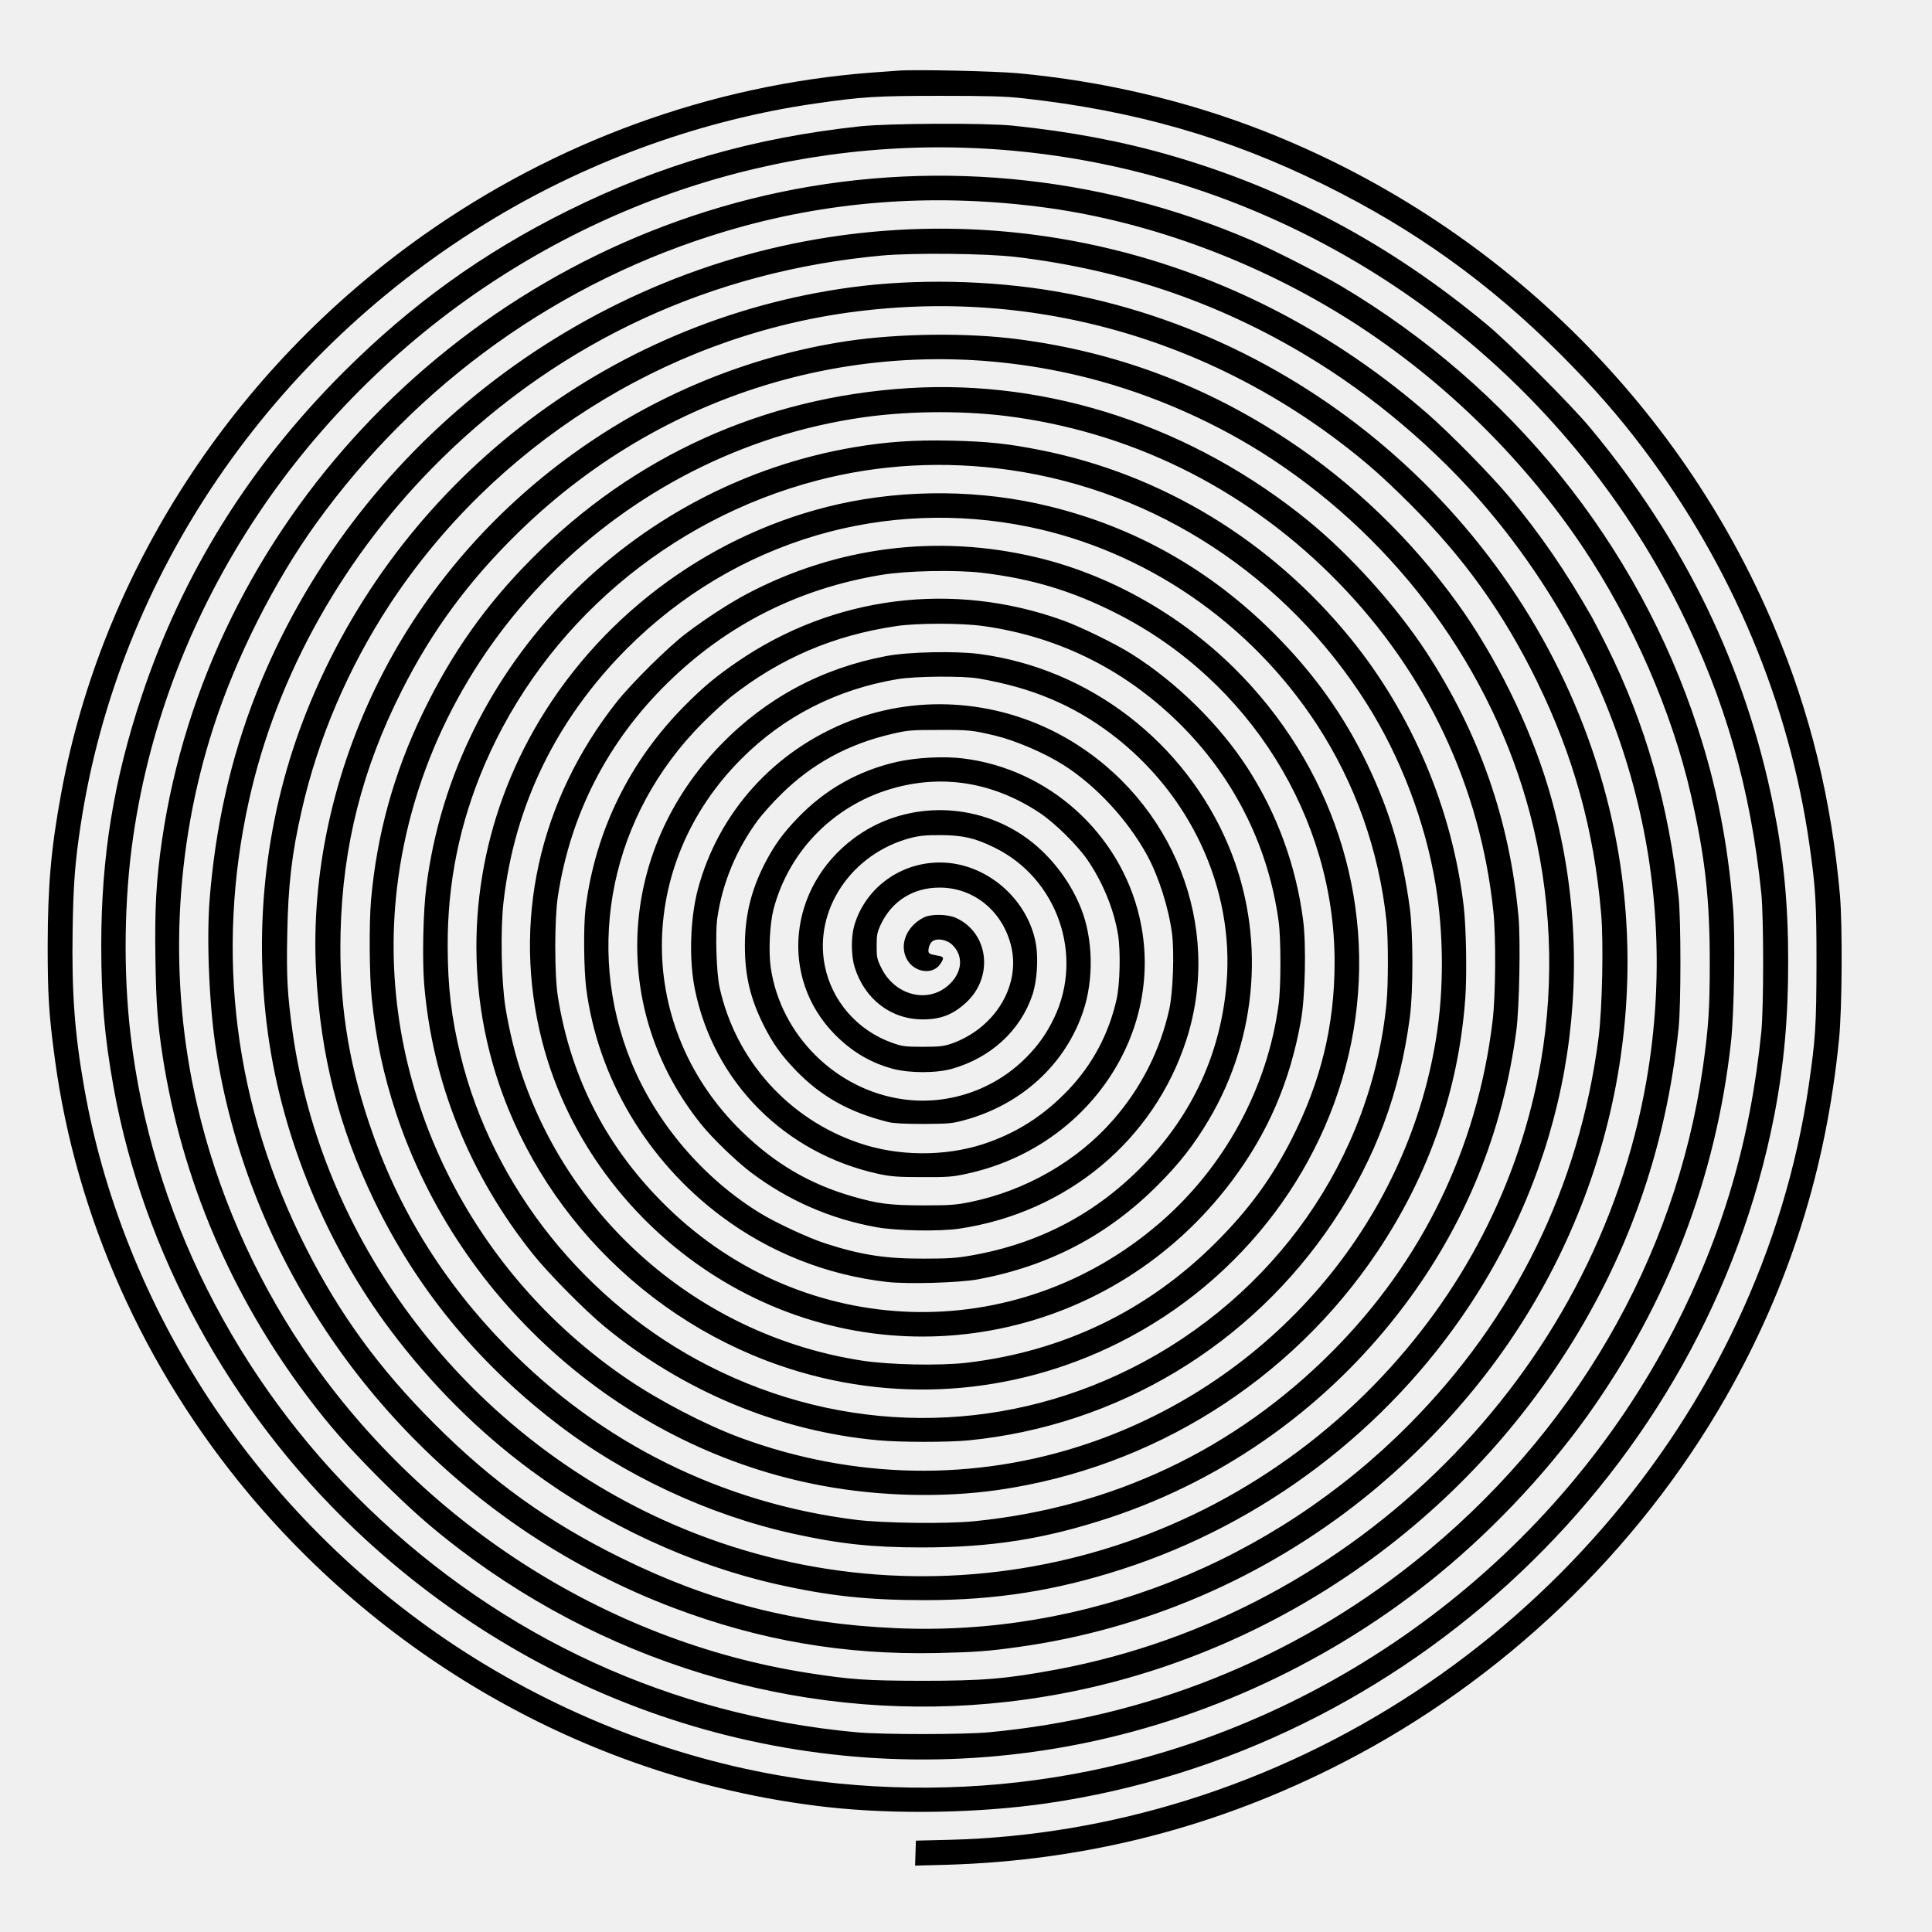
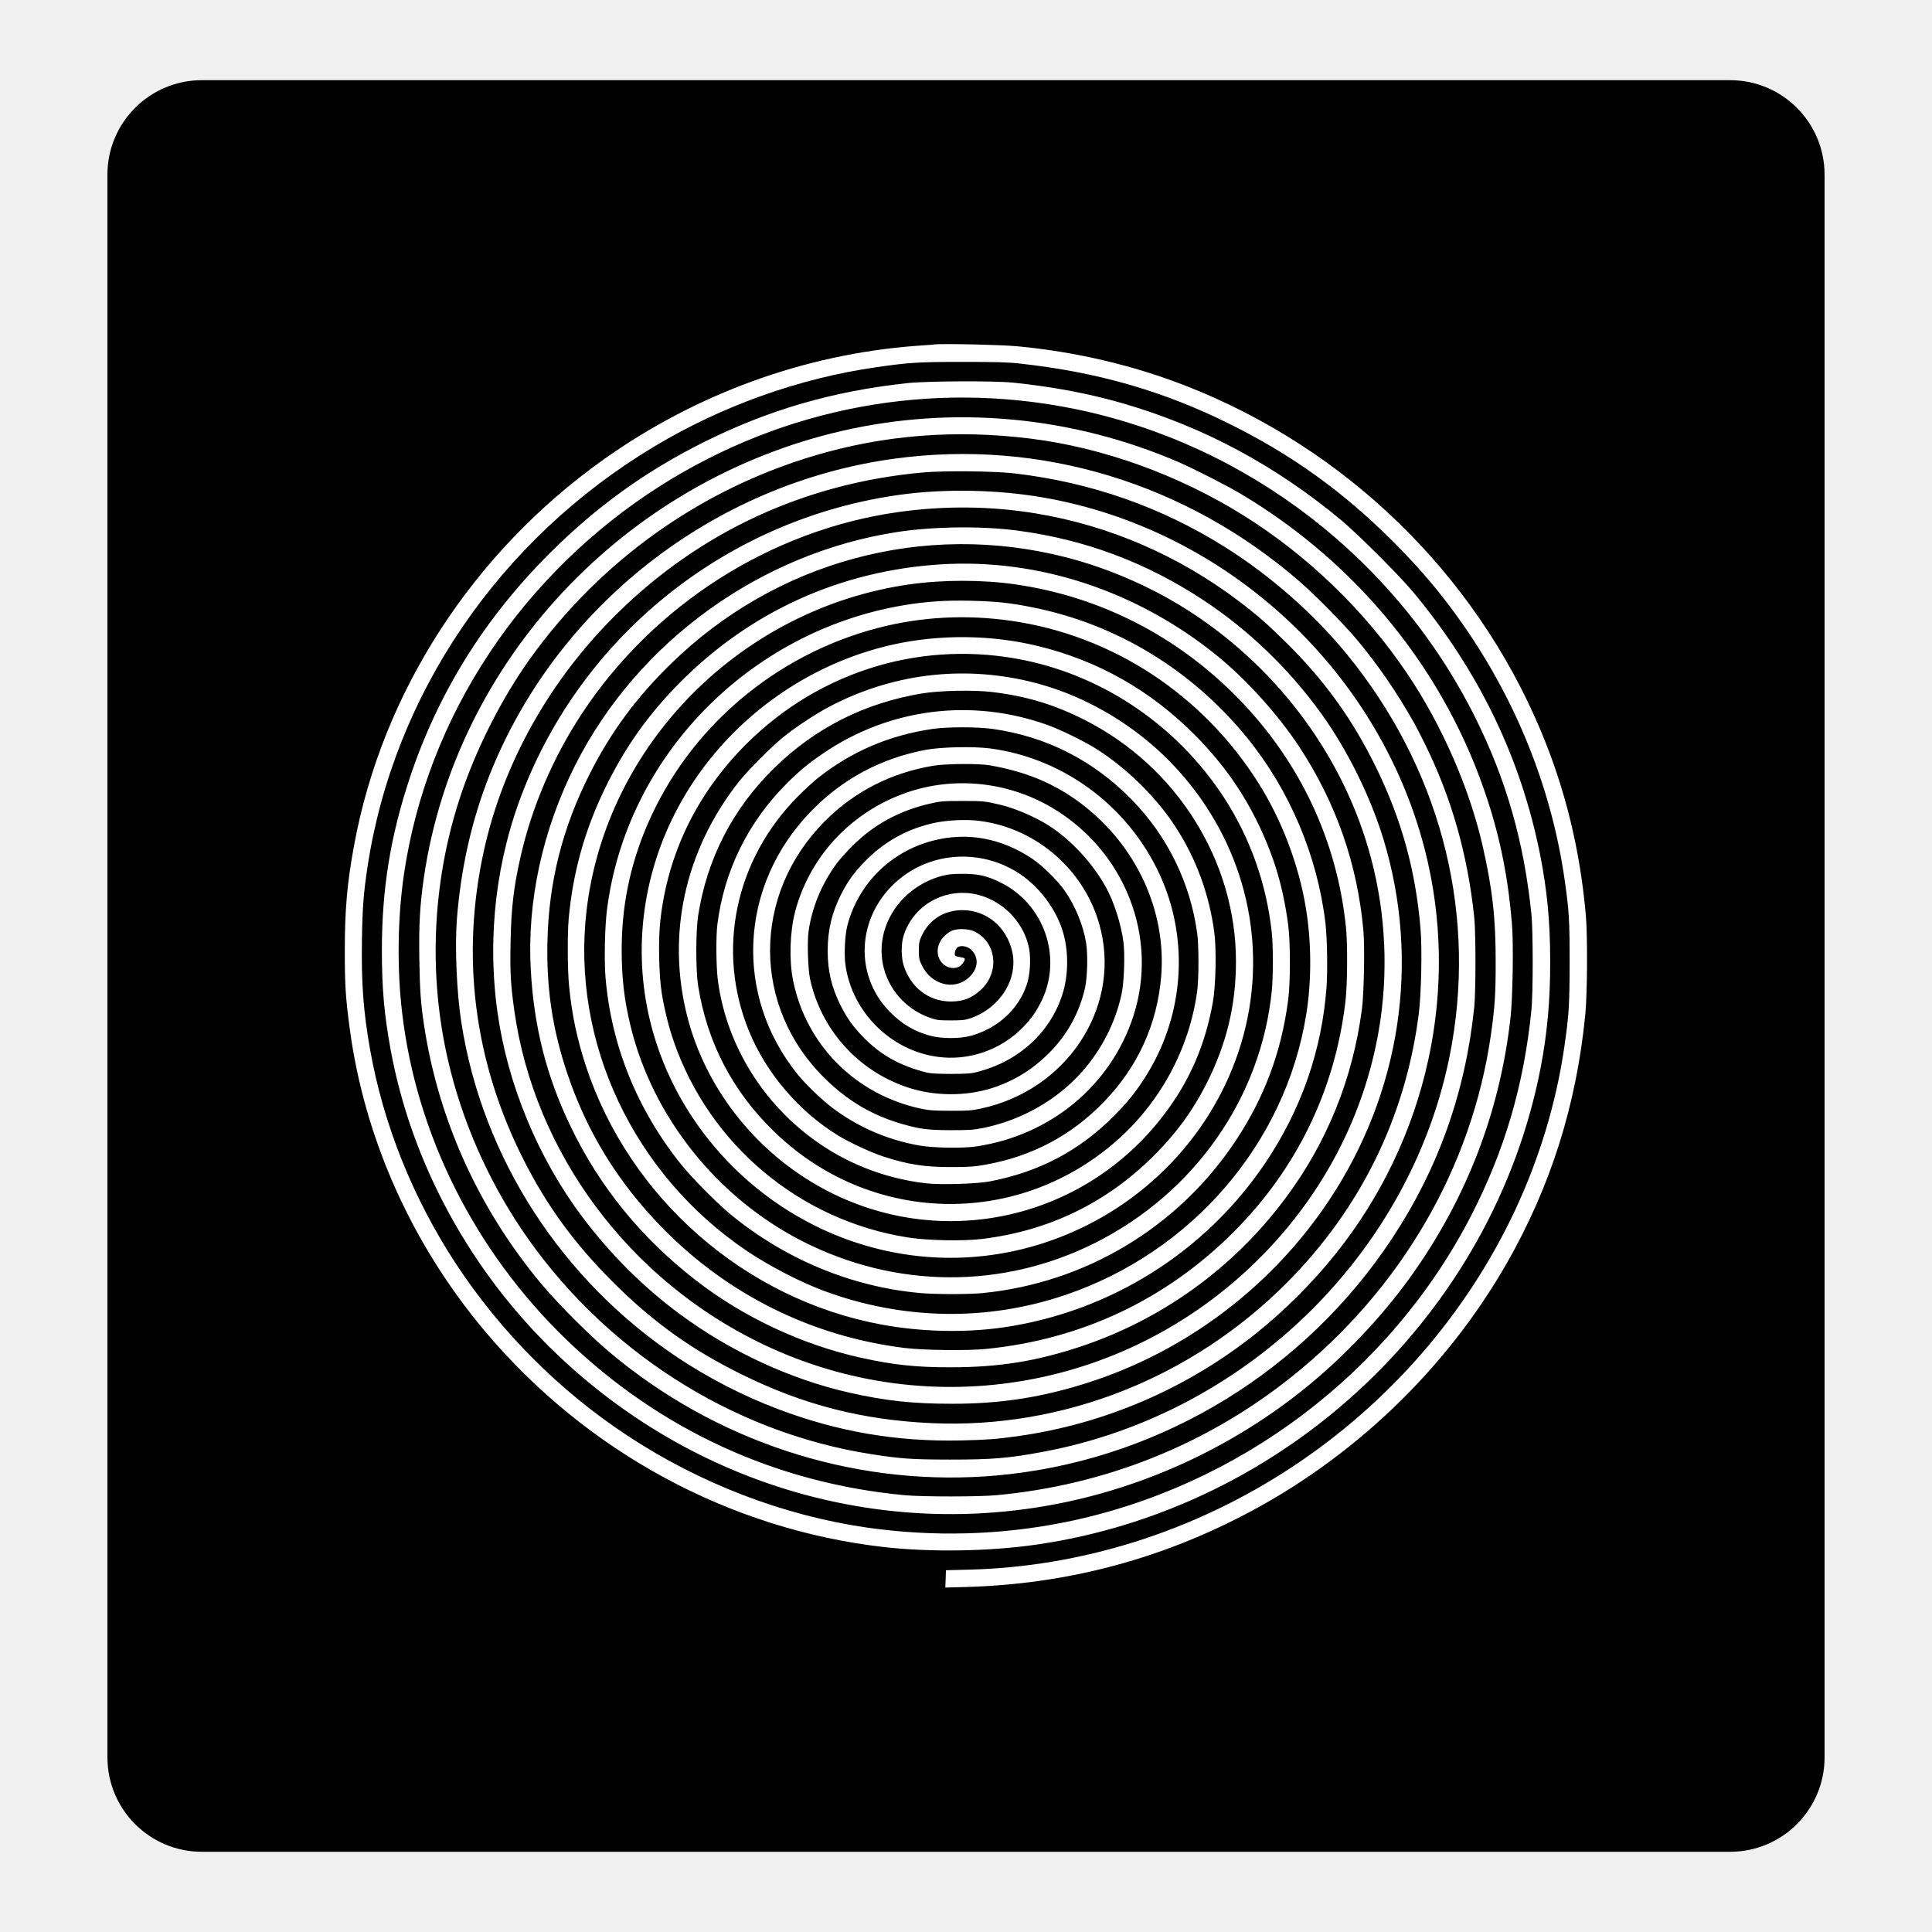
<svg xmlns="http://www.w3.org/2000/svg" height="56" width="56" id="svg14" xml:space="preserve" enable-background="new 0 0 1000 1000" viewBox="0 0 56 56" y="0px" x="0px" version="1.1">
  <defs id="defs18" />
-   <path d="m 26.041,2.048 c -0.122,0.008 -0.48,0.033 -0.793,0.057 -4.643,0.358 -9.152,2 -13.011,4.737 C 6.741,10.741 2.947,16.599 1.772,23.003 c -0.293,1.586 -0.386,2.671 -0.39,4.391 0,1.472 0.033,1.984 0.207,3.293 0.614,4.574 2.582,8.981 5.635,12.628 4.257,5.074 10.274,8.331 16.743,9.063 1.968,0.22 4.387,0.179 6.363,-0.106 10.49,-1.517 19.101,-9.66 21.098,-19.943 0.281,-1.447 0.407,-2.842 0.403,-4.489 0,-1.639 -0.13,-2.972 -0.423,-4.452 C 50.599,19.34 48.842,15.709 46.102,12.412 45.537,11.729 43.776,9.972 43.097,9.407 40.308,7.085 37.299,5.479 33.929,4.504 32.522,4.097 31.01,3.812 29.355,3.642 28.542,3.56 25.756,3.573 24.923,3.662 21.809,3.999 19.145,4.772 16.446,6.114 c -2.468,1.228 -4.525,2.712 -6.489,4.672 -2.728,2.724 -4.668,5.839 -5.851,9.392 -0.813,2.448 -1.171,4.647 -1.171,7.217 0,1.594 0.094,2.659 0.362,4.147 0.866,4.765 3.362,9.339 6.977,12.779 5.525,5.261 13.015,7.595 20.37,6.351 3.895,-0.659 7.636,-2.33 10.766,-4.81 1.708,-1.354 3.354,-3.082 4.603,-4.826 2.326,-3.261 3.72,-6.883 4.159,-10.815 0.094,-0.817 0.13,-3.11 0.061,-3.915 C 50.082,24.442 49.753,22.759 49.208,21.1 47.468,15.762 43.805,11.224 38.869,8.289 38.304,7.951 36.905,7.24 36.287,6.972 31.815,5.04 26.875,4.585 22.179,5.666 13.063,7.772 6.021,15.302 4.696,24.349 c -0.167,1.142 -0.215,1.996 -0.191,3.432 0.02,1.309 0.061,1.874 0.211,2.846 0.557,3.566 1.988,6.924 4.184,9.839 0.663,0.878 1.167,1.451 2.094,2.383 0.903,0.899 1.476,1.407 2.322,2.053 4.562,3.476 10.274,5.07 15.897,4.424 6.481,-0.74 12.372,-4.371 15.999,-9.856 1.939,-2.936 3.074,-6.123 3.444,-9.677 0.069,-0.683 0.069,-3.106 0,-3.781 -0.281,-2.647 -0.955,-5.017 -2.082,-7.286 C 46.399,18.376 46.204,18.002 46.143,17.892 45.374,16.542 44.646,15.485 43.764,14.424 43.219,13.77 42.028,12.558 41.365,11.981 36.6,7.842 30.489,5.988 24.374,6.825 16.799,7.862 10.225,13.009 7.428,20.096 c -0.74,1.878 -1.187,3.867 -1.354,6.001 -0.089,1.179 -0.008,3.09 0.191,4.346 0.878,5.635 4.192,10.762 9.042,13.995 1.293,0.862 2.761,1.618 4.208,2.163 2.5,0.947 4.952,1.37 7.644,1.313 1.086,-0.024 1.492,-0.053 2.358,-0.175 3.655,-0.508 7.107,-1.992 10.002,-4.302 1.195,-0.955 2.374,-2.13 3.338,-3.338 3.85,-4.818 5.229,-11.116 3.716,-16.959 C 44.622,15.615 38.247,9.761 30.579,8.443 28.68,8.118 26.521,8.077 24.659,8.33 17.572,9.293 11.522,14.009 8.887,20.625 c -1.171,2.936 -1.557,6.176 -1.118,9.351 0.419,3.025 1.695,6.111 3.549,8.579 1.175,1.565 2.549,2.94 4.07,4.062 2.114,1.569 4.635,2.74 7.119,3.301 1.517,0.342 2.647,0.463 4.306,0.463 2.037,0 3.785,-0.272 5.717,-0.899 4.094,-1.321 7.672,-4.037 10.055,-7.627 2.992,-4.509 3.818,-9.969 2.277,-15.076 C 44.317,20.986 43.362,19.043 42.256,17.502 40.914,15.636 39.214,13.997 37.32,12.749 34.929,11.167 32.335,10.2 29.517,9.834 28.046,9.639 26.049,9.663 24.553,9.887 18.792,10.757 13.644,14.473 11.026,19.649 c -1.366,2.7 -2.021,5.7 -1.862,8.546 0.13,2.403 0.659,4.485 1.671,6.583 1.216,2.525 2.952,4.659 5.237,6.432 1.98,1.541 4.464,2.704 6.92,3.245 1.35,0.297 2.293,0.398 3.72,0.398 2.049,0 3.59,-0.248 5.464,-0.866 3.399,-1.13 6.375,-3.273 8.542,-6.164 1.765,-2.35 2.85,-5.029 3.236,-7.969 0.085,-0.671 0.122,-2.578 0.061,-3.277 -0.252,-2.789 -1.134,-5.322 -2.675,-7.68 -0.878,-1.338 -2.196,-2.801 -3.415,-3.797 -3.346,-2.728 -7.497,-4.106 -11.596,-3.85 -4.192,0.264 -7.953,1.964 -10.9,4.928 -1.346,1.35 -2.334,2.748 -3.171,4.481 -0.842,1.744 -1.334,3.521 -1.504,5.436 -0.057,0.675 -0.049,2.163 0.02,2.834 0.122,1.208 0.337,2.208 0.707,3.338 1.83,5.525 6.664,9.746 12.364,10.799 1.667,0.309 3.484,0.35 5.082,0.122 4.472,-0.642 8.477,-3.155 10.99,-6.896 1.496,-2.228 2.358,-4.696 2.553,-7.331 0.053,-0.671 0.029,-2.086 -0.045,-2.704 -0.333,-2.805 -1.496,-5.558 -3.273,-7.745 -2.313,-2.846 -5.473,-4.765 -8.985,-5.464 -0.931,-0.187 -1.537,-0.252 -2.602,-0.276 -1.053,-0.024 -1.87,0.033 -2.805,0.191 -6.477,1.098 -11.588,6.343 -12.401,12.726 -0.094,0.724 -0.122,2.094 -0.065,2.83 0.236,2.854 1.317,5.538 3.163,7.843 0.431,0.541 1.508,1.63 2.053,2.078 2.281,1.882 5.07,3.045 7.932,3.306 0.634,0.061 2.045,0.061 2.631,0.004 4.318,-0.427 8.189,-2.757 10.587,-6.363 1.208,-1.817 1.919,-3.716 2.204,-5.895 0.102,-0.744 0.098,-2.444 0,-3.171 -0.211,-1.565 -0.573,-2.789 -1.224,-4.155 -0.679,-1.419 -1.545,-2.635 -2.704,-3.797 -1.842,-1.846 -4.021,-3.082 -6.518,-3.692 -1.96,-0.484 -4.139,-0.504 -6.107,-0.065 -3.59,0.805 -6.77,3.102 -8.668,6.261 -1.691,2.814 -2.24,6.127 -1.533,9.282 0.968,4.318 4.228,7.945 8.469,9.416 3.249,1.13 6.766,0.894 9.851,-0.651 3.606,-1.805 6.148,-5.192 6.802,-9.051 0.646,-3.834 -0.63,-7.709 -3.468,-10.514 -1.586,-1.561 -3.631,-2.708 -5.737,-3.204 -2.862,-0.679 -5.782,-0.305 -8.38,1.065 -0.512,0.272 -1.216,0.728 -1.769,1.151 -0.52,0.394 -1.582,1.447 -2.009,1.988 -2.257,2.866 -3.033,6.396 -2.155,9.827 0.752,2.936 2.757,5.534 5.46,7.075 4.924,2.809 11.096,1.533 14.519,-3.009 1.057,-1.403 1.7,-2.891 2.017,-4.676 0.122,-0.687 0.155,-2.187 0.061,-2.907 -0.207,-1.578 -0.752,-3.074 -1.602,-4.391 -0.813,-1.264 -2.07,-2.5 -3.362,-3.314 -0.476,-0.301 -1.476,-0.789 -1.992,-0.976 -3.188,-1.151 -6.652,-0.712 -9.433,1.191 -0.618,0.423 -0.98,0.724 -1.504,1.248 -1.626,1.626 -2.627,3.663 -2.907,5.916 -0.061,0.508 -0.049,1.748 0.02,2.305 0.337,2.598 1.769,5.009 3.928,6.619 1.399,1.045 3.049,1.695 4.79,1.895 0.61,0.069 2.094,0.024 2.647,-0.077 2.053,-0.386 3.757,-1.277 5.204,-2.732 0.618,-0.614 1.049,-1.167 1.476,-1.887 1.435,-2.419 1.647,-5.379 0.577,-7.941 -1.26,-3.009 -4.041,-5.147 -7.233,-5.566 -0.687,-0.089 -2.057,-0.061 -2.692,0.061 -1.87,0.354 -3.488,1.22 -4.806,2.582 -2.997,3.094 -3.224,7.688 -0.549,11.002 0.321,0.398 1.004,1.057 1.427,1.378 1.082,0.817 2.309,1.354 3.651,1.594 0.594,0.106 1.821,0.126 2.395,0.041 3.118,-0.464 5.643,-2.561 6.583,-5.477 1.057,-3.289 -0.366,-6.904 -3.419,-8.705 -1.931,-1.134 -4.281,-1.334 -6.335,-0.533 -2.196,0.854 -3.822,2.659 -4.411,4.895 -0.22,0.846 -0.256,2.017 -0.085,2.87 0.545,2.7 2.61,4.777 5.342,5.367 0.35,0.073 0.549,0.089 1.248,0.089 0.724,0.004 0.89,-0.008 1.277,-0.094 3.533,-0.752 5.802,-4.115 5.021,-7.445 -0.565,-2.427 -2.627,-4.285 -5.094,-4.594 -0.561,-0.073 -1.386,-0.028 -1.939,0.098 -1.118,0.256 -2.074,0.797 -2.866,1.618 -0.447,0.464 -0.699,0.817 -0.976,1.358 -0.386,0.764 -0.561,1.496 -0.561,2.354 0,0.874 0.159,1.537 0.549,2.313 0.256,0.508 0.496,0.85 0.911,1.281 0.74,0.773 1.569,1.236 2.704,1.517 0.15,0.037 0.484,0.053 1.016,0.053 0.724,-0.004 0.825,-0.012 1.183,-0.11 1.647,-0.447 2.915,-1.606 3.436,-3.135 0.321,-0.939 0.297,-2.126 -0.061,-3.017 -0.337,-0.838 -0.947,-1.602 -1.671,-2.094 -1.5,-1.016 -3.501,-0.984 -4.924,0.089 -1.891,1.423 -2.139,4.037 -0.545,5.664 0.5,0.508 1.033,0.825 1.687,1.004 0.488,0.13 1.264,0.13 1.72,0 1.126,-0.321 1.98,-1.106 2.33,-2.143 0.13,-0.39 0.175,-1.033 0.102,-1.468 -0.22,-1.26 -1.346,-2.277 -2.61,-2.362 -1.22,-0.081 -2.326,0.679 -2.659,1.83 -0.094,0.329 -0.089,0.874 0.016,1.208 0.293,0.923 1.053,1.504 1.972,1.504 0.52,0 0.874,-0.138 1.252,-0.484 0.809,-0.74 0.663,-2.021 -0.285,-2.456 -0.248,-0.114 -0.732,-0.122 -0.943,-0.012 -0.492,0.252 -0.707,0.777 -0.492,1.195 0.203,0.394 0.748,0.484 0.972,0.155 0.122,-0.179 0.114,-0.215 -0.061,-0.244 -0.272,-0.049 -0.289,-0.061 -0.276,-0.187 0.004,-0.069 0.045,-0.163 0.085,-0.207 0.114,-0.126 0.423,-0.089 0.594,0.069 0.35,0.329 0.305,0.821 -0.11,1.187 -0.606,0.533 -1.549,0.285 -1.939,-0.512 -0.122,-0.244 -0.134,-0.305 -0.134,-0.638 0,-0.325 0.016,-0.394 0.126,-0.63 0.325,-0.675 0.939,-1.057 1.7,-1.057 1.004,0 1.85,0.703 2.082,1.736 0.252,1.142 -0.496,2.346 -1.732,2.785 -0.228,0.077 -0.346,0.094 -0.833,0.094 -0.512,0 -0.598,-0.012 -0.878,-0.11 -1.021,-0.358 -1.773,-1.22 -1.972,-2.261 -0.309,-1.606 0.773,-3.216 2.468,-3.676 0.281,-0.073 0.439,-0.089 0.89,-0.089 0.655,0.004 1.004,0.085 1.565,0.362 1.817,0.886 2.598,3.114 1.732,4.928 -0.22,0.459 -0.451,0.789 -0.813,1.155 -0.927,0.939 -2.269,1.395 -3.566,1.212 -1.952,-0.268 -3.554,-1.866 -3.838,-3.814 -0.069,-0.455 -0.028,-1.269 0.077,-1.683 0.455,-1.74 1.809,-3.086 3.57,-3.545 1.431,-0.374 2.858,-0.118 4.159,0.748 0.423,0.281 1.086,0.935 1.37,1.35 0.451,0.659 0.768,1.435 0.89,2.171 0.077,0.484 0.057,1.423 -0.041,1.87 -0.224,1 -0.695,1.891 -1.399,2.631 -0.724,0.756 -1.508,1.256 -2.472,1.573 -1.118,0.362 -2.468,0.354 -3.594,-0.033 -2.049,-0.695 -3.582,-2.403 -4.045,-4.517 -0.089,-0.411 -0.126,-1.557 -0.065,-2 0.146,-1.012 0.545,-1.976 1.171,-2.834 0.126,-0.171 0.431,-0.512 0.679,-0.756 0.89,-0.882 1.939,-1.456 3.216,-1.752 0.451,-0.106 0.553,-0.114 1.362,-0.114 0.862,-0.004 0.968,0.008 1.622,0.163 0.602,0.146 1.435,0.504 1.988,0.854 0.951,0.606 1.862,1.594 2.423,2.618 0.333,0.618 0.618,1.504 0.72,2.265 0.069,0.537 0.029,1.708 -0.081,2.2 -0.26,1.179 -0.817,2.281 -1.626,3.204 -1.041,1.195 -2.549,2.057 -4.159,2.383 -0.398,0.081 -0.581,0.094 -1.354,0.094 -0.972,-0.004 -1.293,-0.045 -2.041,-0.26 -1.232,-0.354 -2.248,-0.947 -3.2,-1.874 -3.094,-3.001 -3.102,-7.733 -0.02,-10.811 1.224,-1.228 2.761,-2.013 4.525,-2.309 0.508,-0.085 1.882,-0.098 2.342,-0.02 1.537,0.264 2.728,0.76 3.854,1.61 2.289,1.732 3.562,4.468 3.342,7.205 -0.159,2.004 -0.972,3.797 -2.387,5.261 -1.37,1.423 -3.033,2.301 -5.001,2.647 -0.423,0.077 -0.679,0.094 -1.374,0.094 -1.134,0.004 -1.838,-0.106 -2.887,-0.447 -0.488,-0.159 -1.419,-0.594 -1.87,-0.87 -1.647,-1.008 -3.017,-2.614 -3.736,-4.379 -1.374,-3.366 -0.581,-7.164 2.049,-9.815 0.281,-0.281 0.655,-0.626 0.833,-0.768 1.423,-1.122 2.984,-1.789 4.806,-2.057 0.61,-0.089 1.874,-0.089 2.513,0 2.248,0.317 4.208,1.313 5.818,2.956 1.504,1.541 2.456,3.484 2.744,5.607 0.069,0.492 0.069,1.895 0,2.399 -0.325,2.435 -1.573,4.729 -3.456,6.347 -4.176,3.598 -10.278,3.407 -14.251,-0.451 -1.744,-1.691 -2.805,-3.728 -3.184,-6.111 -0.102,-0.642 -0.102,-2.257 0,-2.915 0.366,-2.387 1.447,-4.489 3.184,-6.188 1.716,-1.683 3.797,-2.732 6.196,-3.127 0.732,-0.122 2.143,-0.15 2.907,-0.061 1.447,0.171 2.635,0.529 3.924,1.187 3.838,1.952 6.306,5.904 6.302,10.1 0,1.834 -0.398,3.464 -1.248,5.135 -0.581,1.138 -1.24,2.037 -2.183,2.98 -1.984,1.988 -4.432,3.167 -7.241,3.497 -0.777,0.089 -2.244,0.061 -3.041,-0.065 -4.529,-0.703 -8.331,-3.883 -9.823,-8.225 -0.207,-0.598 -0.386,-1.325 -0.496,-2.004 -0.122,-0.76 -0.15,-2.265 -0.057,-3.066 0.321,-2.809 1.533,-5.29 3.578,-7.343 1.553,-1.553 3.423,-2.671 5.509,-3.285 1.972,-0.577 4.086,-0.663 6.131,-0.244 3.387,0.695 6.424,2.777 8.355,5.729 1.118,1.716 1.805,3.659 2.021,5.712 0.053,0.504 0.053,1.83 0,2.362 -0.439,4.509 -3.24,8.51 -7.42,10.6 -3.863,1.931 -8.331,1.903 -12.218,-0.077 -3.57,-1.813 -6.274,-5.196 -7.201,-9.002 -0.268,-1.106 -0.37,-1.984 -0.374,-3.151 -0.008,-1.85 0.346,-3.582 1.069,-5.273 1.736,-4.045 5.322,-7.111 9.636,-8.241 1.801,-0.472 3.696,-0.577 5.591,-0.305 4.237,0.606 8.014,3.082 10.352,6.786 0.972,1.537 1.687,3.419 1.984,5.212 0.24,1.435 0.248,3.058 0.02,4.464 -0.862,5.395 -4.785,9.961 -10.099,11.758 -3.273,1.106 -6.782,1.045 -10.083,-0.175 -0.98,-0.362 -2.313,-1.053 -3.232,-1.675 -4.745,-3.204 -7.351,-8.729 -6.709,-14.239 0.809,-6.957 6.469,-12.665 13.539,-13.661 1.399,-0.195 3.045,-0.195 4.411,0.004 3.562,0.512 6.806,2.179 9.351,4.798 2.561,2.635 4.102,5.912 4.481,9.53 0.077,0.744 0.065,2.444 -0.024,3.171 -0.443,3.684 -2.041,6.965 -4.659,9.591 -2.826,2.834 -6.371,4.509 -10.368,4.907 -0.817,0.081 -2.614,0.057 -3.423,-0.041 -3.883,-0.484 -7.396,-2.228 -10.136,-5.029 -1.858,-1.899 -3.163,-4.025 -3.98,-6.473 -0.622,-1.858 -0.874,-3.566 -0.825,-5.538 0.061,-2.488 0.63,-4.733 1.773,-6.993 0.878,-1.74 1.948,-3.192 3.387,-4.594 4.403,-4.306 10.596,-5.981 16.519,-4.468 1.85,0.472 3.724,1.297 5.326,2.354 3.675,2.419 6.363,6.107 7.461,10.238 0.626,2.358 0.736,4.855 0.321,7.245 -0.61,3.501 -2.277,6.729 -4.83,9.347 -5.509,5.635 -13.873,7.14 -20.943,3.757 C 13.286,41.217 9.318,35.883 8.481,29.914 8.33,28.82 8.302,28.345 8.326,27.101 8.351,25.657 8.456,24.755 8.745,23.49 9.217,21.408 10.099,19.347 11.302,17.513 14.311,12.939 19.227,9.809 24.577,9.061 c 1.935,-0.268 3.85,-0.248 5.733,0.061 3.066,0.504 5.973,1.761 8.498,3.671 0.777,0.59 1.252,1.008 2.057,1.809 1.578,1.578 2.704,3.151 3.675,5.127 1.069,2.183 1.663,4.318 1.87,6.757 0.073,0.842 0.033,2.769 -0.077,3.61 -0.557,4.298 -2.431,8.115 -5.497,11.201 -3.98,4.005 -9.396,6.148 -14.897,5.895 C 23.057,47.064 20.581,46.43 18.011,45.161 15.897,44.12 14.27,42.953 12.583,41.262 11.001,39.68 9.855,38.111 8.883,36.196 6.797,32.097 6.228,27.654 7.216,23.206 8.025,19.546 9.993,16.054 12.794,13.301 16.283,9.87 20.658,7.853 25.573,7.406 c 0.919,-0.081 2.988,-0.061 3.863,0.041 3.192,0.378 6.111,1.399 8.786,3.078 1.911,1.199 3.728,2.801 5.123,4.509 3.81,4.676 5.379,10.494 4.383,16.263 -1.468,8.51 -8.424,15.466 -17.093,17.093 -1.464,0.272 -2.126,0.329 -3.924,0.329 -1.614,-0.004 -2.041,-0.033 -3.293,-0.228 C 17.543,47.572 12.144,44.088 8.765,39.05 7.342,36.924 6.289,34.509 5.716,32.037 4.882,28.459 5.045,24.612 6.183,21.091 6.838,19.062 7.936,16.879 9.16,15.176 12.099,11.093 16.25,8.129 21.04,6.702 23.955,5.832 26.968,5.596 30.107,5.991 c 3.001,0.374 6.143,1.504 8.843,3.179 2.72,1.687 5.143,4.025 6.928,6.688 1.439,2.147 2.582,4.769 3.131,7.164 0.415,1.817 0.553,3.045 0.549,4.92 0,1.309 -0.037,1.846 -0.199,2.997 -0.797,5.566 -3.777,10.681 -8.355,14.328 -3.541,2.822 -7.774,4.521 -12.34,4.944 -0.732,0.069 -3.11,0.069 -3.842,0 C 19.438,49.711 14.563,47.466 10.66,43.697 6.83,39.997 4.378,35.114 3.785,29.995 3.569,28.17 3.598,26.044 3.862,24.242 4.342,20.949 5.565,17.778 7.464,14.928 9.29,12.183 11.754,9.772 14.563,7.987 19.775,4.669 25.947,3.523 31.957,4.751 c 7.192,1.472 13.433,6.278 16.731,12.885 1.317,2.639 2.057,5.237 2.366,8.274 0.069,0.707 0.069,3.281 0,3.985 -0.317,3.159 -1.126,5.908 -2.533,8.632 -3.383,6.558 -9.717,11.34 -16.971,12.811 -2.712,0.549 -5.534,0.626 -8.315,0.228 C 19.727,51.056 16.246,49.719 13.193,47.702 10.371,45.84 7.92,43.38 6.053,40.546 4.244,37.794 2.996,34.683 2.443,31.54 2.162,29.951 2.077,28.78 2.105,26.966 c 0.02,-1.342 0.069,-1.968 0.232,-3.049 1.098,-7.229 5.513,-13.706 11.994,-17.593 2.83,-1.7 6.07,-2.858 9.29,-3.322 1.374,-0.199 1.789,-0.224 3.619,-0.224 1.391,0 1.882,0.012 2.399,0.069 3.232,0.354 5.973,1.138 8.742,2.509 2.627,1.297 4.79,2.85 6.875,4.936 0.951,0.955 1.655,1.756 2.387,2.728 2.566,3.415 4.216,7.351 4.802,11.445 0.183,1.273 0.207,1.687 0.207,3.456 -0.004,1.801 -0.028,2.187 -0.224,3.537 -1.403,9.559 -8.526,17.751 -18.012,20.719 -2.252,0.703 -4.558,1.09 -6.892,1.151 l -0.976,0.024 -0.012,0.362 -0.012,0.362 0.907,-0.024 c 4.062,-0.118 7.871,-1.098 11.482,-2.956 4.623,-2.374 8.55,-6.119 11.108,-10.591 1.838,-3.22 2.911,-6.611 3.285,-10.388 0.089,-0.894 0.102,-3.306 0.024,-4.188 C 53.083,23.161 52.465,20.64 51.432,18.184 48.68,11.634 43.284,6.397 36.596,3.783 34.376,2.917 31.973,2.352 29.517,2.124 28.871,2.063 26.561,2.01 26.041,2.047 Z" id="path119" style="fill:#000000;stroke:none;stroke-width:0.004" />
+   <rect style="fill:#000000;fill-opacity:1;stroke-width:0" id="rect1296" width="49.772" height="51.351" x="3.114" y="2.324" ry="2.738" />
+   <path d="m 27.072,9.988 c -0.084,0.006 -0.332,0.023 -0.549,0.039 -3.216,0.248 -6.338,1.385 -9.011,3.28 -3.807,2.7 -6.434,6.758 -7.248,11.193 -0.203,1.098 -0.268,1.85 -0.27,3.041 0,1.019 0.023,1.374 0.144,2.281 0.425,3.168 1.788,6.22 3.903,8.746 2.948,3.514 7.115,5.77 11.595,6.276 1.363,0.152 3.038,0.124 4.407,-0.073 7.265,-1.05 13.229,-6.69 14.611,-13.811 0.194,-1.002 0.282,-1.968 0.279,-3.109 0,-1.135 -0.09,-2.058 -0.293,-3.083 -0.56,-2.805 -1.777,-5.319 -3.675,-7.603 -0.391,-0.473 -1.611,-1.689 -2.081,-2.081 -1.932,-1.608 -4.015,-2.72 -6.35,-3.396 -0.974,-0.282 -2.022,-0.479 -3.168,-0.597 -0.563,-0.056 -2.492,-0.048 -3.069,0.014 -2.157,0.234 -4.001,0.769 -5.871,1.698 -1.709,0.85 -3.134,1.878 -4.494,3.235 -1.889,1.887 -3.233,4.043 -4.052,6.504 -0.563,1.695 -0.811,3.218 -0.811,4.998 0,1.104 0.065,1.842 0.251,2.872 0.6,3.3 2.329,6.468 4.832,8.85 3.827,3.644 9.013,5.26 14.107,4.398 2.698,-0.456 5.288,-1.613 7.456,-3.331 1.183,-0.938 2.323,-2.134 3.187,-3.342 1.611,-2.258 2.576,-4.767 2.881,-7.49 0.065,-0.566 0.09,-2.154 0.042,-2.712 -0.104,-1.29 -0.332,-2.455 -0.71,-3.604 -1.205,-3.697 -3.742,-6.84 -7.161,-8.873 -0.391,-0.234 -1.36,-0.726 -1.788,-0.912 -3.097,-1.337 -6.519,-1.653 -9.771,-0.904 -6.313,1.459 -11.19,6.673 -12.108,12.939 -0.115,0.791 -0.149,1.383 -0.132,2.377 0.014,0.907 0.042,1.298 0.146,1.971 0.386,2.469 1.377,4.795 2.897,6.814 0.459,0.608 0.808,1.005 1.45,1.65 0.625,0.622 1.022,0.974 1.608,1.422 3.159,2.408 7.116,3.511 11.01,3.064 4.488,-0.512 8.568,-3.027 11.08,-6.825 1.343,-2.033 2.129,-4.241 2.385,-6.702 0.048,-0.473 0.048,-2.151 0,-2.619 -0.194,-1.833 -0.662,-3.475 -1.442,-5.046 C 41.17,21.296 41.035,21.037 40.993,20.961 40.461,20.026 39.957,19.294 39.346,18.559 38.968,18.106 38.143,17.267 37.684,16.867 34.384,14 30.152,12.716 25.917,13.296 c -5.246,0.718 -9.799,4.283 -11.736,9.191 -0.512,1.301 -0.822,2.678 -0.938,4.156 -0.062,0.817 -0.006,2.14 0.132,3.01 0.608,3.903 2.903,7.453 6.262,9.692 0.895,0.597 1.912,1.121 2.914,1.498 1.732,0.656 3.43,0.949 5.294,0.909 0.752,-0.017 1.033,-0.037 1.633,-0.121 2.531,-0.352 4.922,-1.38 6.927,-2.979 0.828,-0.662 1.644,-1.475 2.312,-2.312 2.667,-3.337 3.621,-7.698 2.574,-11.745 -1.352,-5.212 -5.767,-9.267 -11.077,-10.179 -1.315,-0.225 -2.81,-0.253 -4.1,-0.079 -4.908,0.667 -9.098,3.934 -10.922,8.515 -0.811,2.033 -1.078,4.277 -0.774,6.476 0.29,2.095 1.174,4.232 2.458,5.941 0.814,1.084 1.766,2.036 2.819,2.813 1.464,1.087 3.21,1.898 4.93,2.286 1.05,0.237 1.833,0.321 2.982,0.321 1.411,0 2.621,-0.189 3.959,-0.622 2.836,-0.915 5.313,-2.796 6.963,-5.282 2.072,-3.123 2.644,-6.904 1.577,-10.441 -0.377,-1.242 -1.039,-2.588 -1.805,-3.655 -0.929,-1.292 -2.106,-2.427 -3.418,-3.292 -1.656,-1.095 -3.452,-1.765 -5.403,-2.019 -1.019,-0.135 -2.402,-0.118 -3.438,0.037 -3.99,0.603 -7.555,3.176 -9.368,6.761 -0.946,1.87 -1.399,3.948 -1.29,5.919 0.09,1.664 0.456,3.106 1.157,4.559 0.842,1.749 2.044,3.227 3.627,4.455 1.371,1.067 3.092,1.873 4.792,2.247 0.935,0.206 1.588,0.276 2.576,0.276 1.419,0 2.486,-0.172 3.784,-0.6 2.354,-0.783 4.415,-2.267 5.916,-4.269 1.222,-1.628 1.974,-3.483 2.241,-5.519 0.059,-0.465 0.084,-1.785 0.042,-2.27 -0.175,-1.932 -0.786,-3.686 -1.853,-5.319 -0.608,-0.926 -1.521,-1.94 -2.365,-2.63 -2.317,-1.889 -5.192,-2.844 -8.031,-2.667 -2.903,0.183 -5.508,1.36 -7.549,3.413 -0.932,0.935 -1.616,1.903 -2.196,3.103 -0.583,1.208 -0.924,2.438 -1.042,3.765 -0.039,0.467 -0.034,1.498 0.014,1.963 0.084,0.836 0.234,1.529 0.49,2.312 1.267,3.827 4.615,6.749 8.563,7.479 1.154,0.214 2.413,0.242 3.52,0.084 3.097,-0.445 5.871,-2.185 7.611,-4.776 1.036,-1.543 1.633,-3.252 1.768,-5.077 0.037,-0.465 0.02,-1.444 -0.031,-1.872 -0.231,-1.943 -1.036,-3.849 -2.267,-5.364 -1.602,-1.971 -3.79,-3.3 -6.223,-3.784 -0.645,-0.13 -1.064,-0.175 -1.802,-0.191 -0.729,-0.017 -1.295,0.023 -1.943,0.132 -4.486,0.76 -8.025,4.393 -8.588,8.813 -0.065,0.501 -0.084,1.45 -0.045,1.96 0.163,1.977 0.912,3.835 2.191,5.432 0.298,0.375 1.045,1.129 1.422,1.439 1.58,1.304 3.511,2.109 5.494,2.289 0.439,0.042 1.416,0.042 1.822,0.003 2.99,-0.296 5.671,-1.909 7.332,-4.407 0.836,-1.259 1.329,-2.574 1.526,-4.083 0.07,-0.515 0.068,-1.692 0,-2.196 -0.146,-1.084 -0.397,-1.932 -0.848,-2.878 -0.47,-0.983 -1.07,-1.825 -1.872,-2.63 -1.276,-1.278 -2.785,-2.134 -4.514,-2.557 -1.357,-0.335 -2.866,-0.349 -4.229,-0.045 -2.486,0.558 -4.688,2.148 -6.003,4.336 -1.171,1.949 -1.552,4.243 -1.062,6.428 0.67,2.99 2.928,5.502 5.865,6.521 2.25,0.783 4.685,0.619 6.823,-0.451 2.498,-1.25 4.257,-3.596 4.711,-6.268 0.448,-2.655 -0.436,-5.339 -2.402,-7.282 -1.098,-1.081 -2.515,-1.875 -3.973,-2.219 -1.982,-0.47 -4.004,-0.211 -5.803,0.738 -0.355,0.189 -0.842,0.504 -1.225,0.797 -0.36,0.273 -1.095,1.002 -1.391,1.377 -1.563,1.985 -2.101,4.429 -1.492,6.806 0.521,2.033 1.909,3.832 3.782,4.899 3.41,1.946 7.684,1.062 10.055,-2.084 0.732,-0.971 1.177,-2.002 1.397,-3.238 0.084,-0.476 0.107,-1.515 0.042,-2.013 -0.144,-1.093 -0.521,-2.129 -1.109,-3.041 -0.563,-0.876 -1.433,-1.732 -2.329,-2.295 -0.329,-0.208 -1.022,-0.546 -1.38,-0.676 -2.208,-0.797 -4.607,-0.493 -6.533,0.825 -0.428,0.293 -0.679,0.501 -1.042,0.864 -1.126,1.126 -1.819,2.537 -2.013,4.097 -0.042,0.352 -0.034,1.211 0.014,1.597 0.234,1.799 1.225,3.469 2.72,4.584 0.969,0.724 2.112,1.174 3.317,1.312 0.422,0.048 1.45,0.017 1.833,-0.053 1.422,-0.268 2.602,-0.884 3.604,-1.892 0.428,-0.425 0.726,-0.808 1.022,-1.307 0.994,-1.675 1.14,-3.725 0.4,-5.499 -0.873,-2.084 -2.799,-3.565 -5.009,-3.855 -0.476,-0.062 -1.425,-0.042 -1.864,0.042 -1.295,0.245 -2.416,0.845 -3.328,1.788 -2.075,2.143 -2.233,5.325 -0.38,7.62 0.222,0.276 0.696,0.732 0.988,0.955 0.749,0.566 1.599,0.938 2.529,1.104 0.411,0.073 1.261,0.087 1.659,0.028 2.16,-0.321 3.908,-1.774 4.559,-3.793 0.732,-2.278 -0.253,-4.781 -2.368,-6.029 -1.337,-0.786 -2.965,-0.924 -4.387,-0.369 -1.521,0.591 -2.647,1.842 -3.055,3.39 -0.152,0.586 -0.177,1.397 -0.059,1.988 0.377,1.87 1.808,3.309 3.7,3.717 0.242,0.051 0.38,0.062 0.864,0.062 0.501,0.003 0.617,-0.006 0.884,-0.065 2.447,-0.521 4.018,-2.85 3.477,-5.156 -0.391,-1.681 -1.819,-2.968 -3.528,-3.182 -0.389,-0.051 -0.96,-0.02 -1.343,0.068 -0.774,0.177 -1.436,0.552 -1.985,1.121 -0.31,0.321 -0.484,0.566 -0.676,0.94 -0.267,0.529 -0.389,1.036 -0.389,1.63 0,0.605 0.11,1.064 0.38,1.602 0.177,0.352 0.344,0.589 0.631,0.887 0.512,0.535 1.087,0.856 1.872,1.05 0.104,0.025 0.335,0.037 0.704,0.037 0.501,-0.003 0.572,-0.009 0.819,-0.076 1.14,-0.31 2.019,-1.112 2.379,-2.171 0.222,-0.65 0.206,-1.473 -0.042,-2.089 -0.234,-0.58 -0.656,-1.109 -1.157,-1.45 -1.039,-0.704 -2.424,-0.681 -3.41,0.062 -1.309,0.986 -1.481,2.796 -0.377,3.922 0.346,0.352 0.715,0.572 1.169,0.695 0.338,0.09 0.876,0.09 1.191,0 0.78,-0.222 1.371,-0.766 1.613,-1.484 0.09,-0.27 0.121,-0.715 0.07,-1.017 -0.152,-0.873 -0.932,-1.577 -1.808,-1.636 -0.845,-0.056 -1.611,0.47 -1.842,1.267 -0.065,0.228 -0.062,0.605 0.011,0.836 0.203,0.639 0.729,1.042 1.366,1.042 0.36,0 0.605,-0.096 0.867,-0.335 0.56,-0.512 0.459,-1.399 -0.197,-1.701 -0.172,-0.079 -0.507,-0.084 -0.653,-0.009 -0.341,0.175 -0.49,0.538 -0.341,0.828 0.141,0.273 0.518,0.335 0.673,0.107 0.084,-0.124 0.079,-0.149 -0.042,-0.169 -0.189,-0.034 -0.2,-0.042 -0.191,-0.13 0.003,-0.048 0.031,-0.113 0.059,-0.144 0.079,-0.087 0.293,-0.062 0.411,0.048 0.242,0.228 0.211,0.569 -0.076,0.822 -0.42,0.369 -1.073,0.197 -1.343,-0.355 -0.084,-0.169 -0.093,-0.211 -0.093,-0.442 0,-0.225 0.011,-0.273 0.087,-0.436 0.225,-0.467 0.65,-0.732 1.177,-0.732 0.696,0 1.281,0.487 1.442,1.202 0.175,0.791 -0.344,1.625 -1.2,1.929 -0.158,0.053 -0.239,0.065 -0.577,0.065 -0.355,0 -0.414,-0.009 -0.608,-0.076 -0.707,-0.248 -1.228,-0.845 -1.366,-1.566 -0.214,-1.112 0.535,-2.227 1.709,-2.545 0.194,-0.051 0.304,-0.062 0.617,-0.062 0.453,0.003 0.696,0.059 1.084,0.251 1.259,0.614 1.799,2.157 1.2,3.413 -0.152,0.318 -0.313,0.546 -0.563,0.8 -0.642,0.65 -1.571,0.966 -2.469,0.839 -1.352,-0.186 -2.461,-1.292 -2.658,-2.641 -0.048,-0.315 -0.02,-0.879 0.053,-1.166 0.315,-1.205 1.253,-2.137 2.472,-2.455 0.991,-0.259 1.979,-0.082 2.881,0.518 0.293,0.194 0.752,0.648 0.949,0.935 0.313,0.456 0.532,0.994 0.617,1.504 0.053,0.335 0.039,0.986 -0.028,1.295 -0.155,0.693 -0.481,1.309 -0.969,1.822 -0.501,0.524 -1.045,0.87 -1.712,1.09 -0.774,0.251 -1.709,0.245 -2.489,-0.023 -1.419,-0.481 -2.481,-1.664 -2.802,-3.128 -0.062,-0.284 -0.087,-1.078 -0.045,-1.385 0.101,-0.701 0.377,-1.368 0.811,-1.963 0.087,-0.118 0.298,-0.355 0.47,-0.524 0.617,-0.611 1.343,-1.008 2.227,-1.214 0.313,-0.073 0.383,-0.079 0.943,-0.079 0.597,-0.003 0.67,0.006 1.123,0.113 0.417,0.101 0.994,0.349 1.377,0.591 0.659,0.42 1.29,1.104 1.678,1.813 0.231,0.428 0.428,1.042 0.498,1.568 0.048,0.372 0.02,1.183 -0.056,1.523 -0.18,0.817 -0.566,1.58 -1.126,2.219 -0.721,0.828 -1.766,1.425 -2.881,1.65 -0.276,0.056 -0.403,0.065 -0.938,0.065 -0.673,-0.003 -0.895,-0.031 -1.414,-0.18 -0.853,-0.245 -1.557,-0.656 -2.216,-1.298 -2.143,-2.078 -2.148,-5.356 -0.014,-7.487 0.848,-0.85 1.912,-1.394 3.134,-1.599 0.352,-0.059 1.304,-0.068 1.622,-0.014 1.064,0.183 1.889,0.527 2.669,1.115 1.585,1.2 2.467,3.095 2.315,4.99 -0.11,1.388 -0.673,2.63 -1.653,3.644 -0.949,0.986 -2.101,1.594 -3.463,1.833 -0.293,0.053 -0.47,0.065 -0.952,0.065 -0.786,0.003 -1.273,-0.073 -1.999,-0.31 -0.338,-0.11 -0.983,-0.411 -1.295,-0.603 -1.14,-0.698 -2.089,-1.811 -2.588,-3.033 -0.952,-2.331 -0.403,-4.961 1.419,-6.797 0.194,-0.194 0.453,-0.434 0.577,-0.532 0.986,-0.777 2.067,-1.239 3.328,-1.425 0.422,-0.062 1.298,-0.062 1.74,0 1.557,0.22 2.914,0.909 4.029,2.047 1.042,1.067 1.701,2.413 1.901,3.883 0.048,0.341 0.048,1.312 0,1.661 -0.225,1.687 -1.09,3.275 -2.393,4.395 -2.892,2.492 -7.118,2.36 -9.869,-0.313 -1.208,-1.171 -1.943,-2.582 -2.205,-4.232 -0.07,-0.445 -0.07,-1.563 0,-2.019 0.253,-1.653 1.002,-3.109 2.205,-4.286 1.188,-1.166 2.63,-1.892 4.291,-2.165 0.507,-0.084 1.484,-0.104 2.013,-0.042 1.002,0.118 1.825,0.366 2.717,0.822 2.658,1.352 4.367,4.089 4.364,6.994 0,1.27 -0.276,2.399 -0.864,3.556 -0.403,0.788 -0.859,1.411 -1.512,2.064 -1.374,1.377 -3.069,2.194 -5.015,2.422 -0.538,0.062 -1.554,0.042 -2.106,-0.045 -3.137,-0.487 -5.77,-2.689 -6.803,-5.696 -0.144,-0.414 -0.267,-0.918 -0.344,-1.388 -0.084,-0.527 -0.104,-1.568 -0.039,-2.123 0.222,-1.946 1.062,-3.663 2.478,-5.085 1.076,-1.076 2.371,-1.85 3.815,-2.275 1.366,-0.4 2.83,-0.459 4.246,-0.169 2.346,0.481 4.449,1.923 5.786,3.967 0.774,1.188 1.25,2.534 1.399,3.956 0.037,0.349 0.037,1.267 0,1.636 -0.304,3.123 -2.244,5.893 -5.139,7.341 -2.675,1.337 -5.77,1.318 -8.461,-0.053 -2.472,-1.256 -4.345,-3.599 -4.987,-6.234 -0.186,-0.766 -0.256,-1.374 -0.259,-2.182 -0.006,-1.281 0.239,-2.481 0.741,-3.652 1.202,-2.802 3.686,-4.925 6.673,-5.708 1.247,-0.327 2.56,-0.4 3.872,-0.211 2.934,0.42 5.55,2.134 7.169,4.7 0.673,1.064 1.169,2.368 1.374,3.61 0.166,0.994 0.172,2.117 0.014,3.092 -0.597,3.737 -3.314,6.899 -6.994,8.143 -2.267,0.766 -4.697,0.724 -6.983,-0.121 -0.679,-0.251 -1.602,-0.729 -2.239,-1.16 -3.286,-2.219 -5.091,-6.045 -4.646,-9.861 0.56,-4.818 4.48,-8.771 9.377,-9.461 0.969,-0.135 2.109,-0.135 3.055,0.003 2.467,0.355 4.714,1.509 6.476,3.323 1.774,1.825 2.841,4.094 3.103,6.6 0.053,0.515 0.045,1.692 -0.017,2.196 -0.307,2.551 -1.414,4.823 -3.227,6.642 -1.957,1.963 -4.412,3.123 -7.18,3.399 -0.566,0.056 -1.811,0.039 -2.371,-0.028 -2.689,-0.335 -5.122,-1.543 -7.02,-3.483 -1.287,-1.315 -2.191,-2.788 -2.757,-4.483 -0.431,-1.287 -0.605,-2.469 -0.572,-3.835 0.042,-1.723 0.436,-3.278 1.228,-4.843 0.608,-1.205 1.349,-2.21 2.346,-3.182 3.05,-2.982 7.338,-4.142 11.441,-3.095 1.281,0.327 2.579,0.898 3.689,1.63 2.545,1.675 4.407,4.229 5.167,7.09 0.434,1.633 0.51,3.362 0.222,5.018 -0.422,2.424 -1.577,4.66 -3.345,6.473 -3.815,3.902 -9.608,4.944 -14.504,2.602 -3.877,-1.853 -6.626,-5.547 -7.206,-9.681 -0.104,-0.757 -0.124,-1.087 -0.107,-1.949 0.017,-1 0.09,-1.625 0.29,-2.5 0.327,-1.442 0.938,-2.869 1.771,-4.139 2.084,-3.168 5.488,-5.336 9.194,-5.854 1.34,-0.186 2.667,-0.172 3.97,0.042 2.123,0.349 4.136,1.219 5.885,2.543 0.538,0.408 0.867,0.698 1.425,1.253 1.093,1.093 1.872,2.182 2.545,3.551 0.741,1.512 1.152,2.99 1.295,4.68 0.051,0.583 0.023,1.918 -0.053,2.5 -0.386,2.976 -1.684,5.62 -3.807,7.758 -2.757,2.774 -6.507,4.257 -10.317,4.083 -1.996,-0.09 -3.711,-0.53 -5.491,-1.408 -1.464,-0.721 -2.591,-1.529 -3.759,-2.7 -1.095,-1.095 -1.889,-2.182 -2.562,-3.509 -1.444,-2.838 -1.839,-5.916 -1.154,-8.996 0.56,-2.534 1.923,-4.953 3.863,-6.859 2.416,-2.377 5.446,-3.773 8.85,-4.083 0.636,-0.056 2.07,-0.042 2.675,0.028 2.21,0.262 4.232,0.969 6.085,2.132 1.323,0.831 2.582,1.94 3.548,3.123 2.638,3.238 3.725,7.268 3.035,11.263 -1.016,5.893 -5.834,10.711 -11.838,11.838 -1.014,0.189 -1.473,0.228 -2.717,0.228 -1.118,-0.003 -1.414,-0.023 -2.281,-0.158 -4.069,-0.637 -7.808,-3.05 -10.148,-6.539 -0.986,-1.473 -1.715,-3.145 -2.112,-4.857 -0.577,-2.478 -0.465,-5.142 0.324,-7.58 0.453,-1.405 1.214,-2.917 2.061,-4.097 2.036,-2.827 4.911,-4.88 8.228,-5.868 2.019,-0.603 4.105,-0.766 6.279,-0.493 2.078,0.259 4.255,1.042 6.124,2.202 1.884,1.169 3.562,2.788 4.798,4.632 0.997,1.487 1.788,3.303 2.168,4.961 0.287,1.259 0.383,2.109 0.38,3.407 0,0.907 -0.025,1.278 -0.138,2.075 -0.552,3.855 -2.616,7.397 -5.786,9.923 -2.453,1.954 -5.384,3.131 -8.546,3.424 -0.507,0.048 -2.154,0.048 -2.661,0 -3.728,-0.346 -7.104,-1.901 -9.807,-4.511 -2.652,-2.562 -4.35,-5.944 -4.761,-9.489 -0.149,-1.264 -0.13,-2.737 0.053,-3.984 0.332,-2.281 1.18,-4.477 2.495,-6.451 1.264,-1.901 2.971,-3.57 4.916,-4.807 3.61,-2.298 7.884,-3.092 12.046,-2.241 4.981,1.019 9.303,4.348 11.587,8.923 0.912,1.827 1.425,3.627 1.639,5.73 0.048,0.49 0.048,2.272 0,2.759 -0.22,2.188 -0.78,4.091 -1.754,5.978 -2.343,4.542 -6.73,7.853 -11.753,8.873 -1.878,0.38 -3.832,0.434 -5.758,0.158 -2.43,-0.352 -4.84,-1.278 -6.955,-2.675 -1.954,-1.29 -3.652,-2.993 -4.945,-4.956 -1.253,-1.906 -2.117,-4.06 -2.5,-6.237 -0.194,-1.101 -0.253,-1.912 -0.234,-3.168 0.014,-0.929 0.048,-1.363 0.161,-2.112 0.76,-5.006 3.818,-9.492 8.307,-12.184 1.96,-1.177 4.204,-1.98 6.434,-2.3 0.952,-0.138 1.239,-0.155 2.506,-0.155 0.963,0 1.304,0.008 1.661,0.048 2.239,0.245 4.136,0.788 6.054,1.737 1.819,0.898 3.317,1.974 4.761,3.418 0.659,0.662 1.146,1.216 1.653,1.889 1.777,2.365 2.92,5.091 3.325,7.926 0.127,0.881 0.144,1.169 0.144,2.393 -0.003,1.247 -0.02,1.515 -0.155,2.45 -0.971,6.62 -5.905,12.294 -12.474,14.349 -1.56,0.487 -3.157,0.755 -4.773,0.797 l -0.676,0.017 -0.009,0.251 -0.009,0.251 0.628,-0.017 c 2.813,-0.082 5.451,-0.76 7.952,-2.047 3.202,-1.644 5.922,-4.238 7.693,-7.335 1.273,-2.23 2.016,-4.578 2.275,-7.194 0.062,-0.619 0.07,-2.289 0.017,-2.9 -0.171,-1.918 -0.599,-3.663 -1.315,-5.364 -1.906,-4.536 -5.643,-8.163 -10.275,-9.974 -1.537,-0.6 -3.202,-0.991 -4.902,-1.149 -0.448,-0.042 -2.047,-0.079 -2.407,-0.054 z" id="path119" style="fill:#ffffff;fill-opacity:1;stroke:none;stroke-width:0.003" />
</svg>
